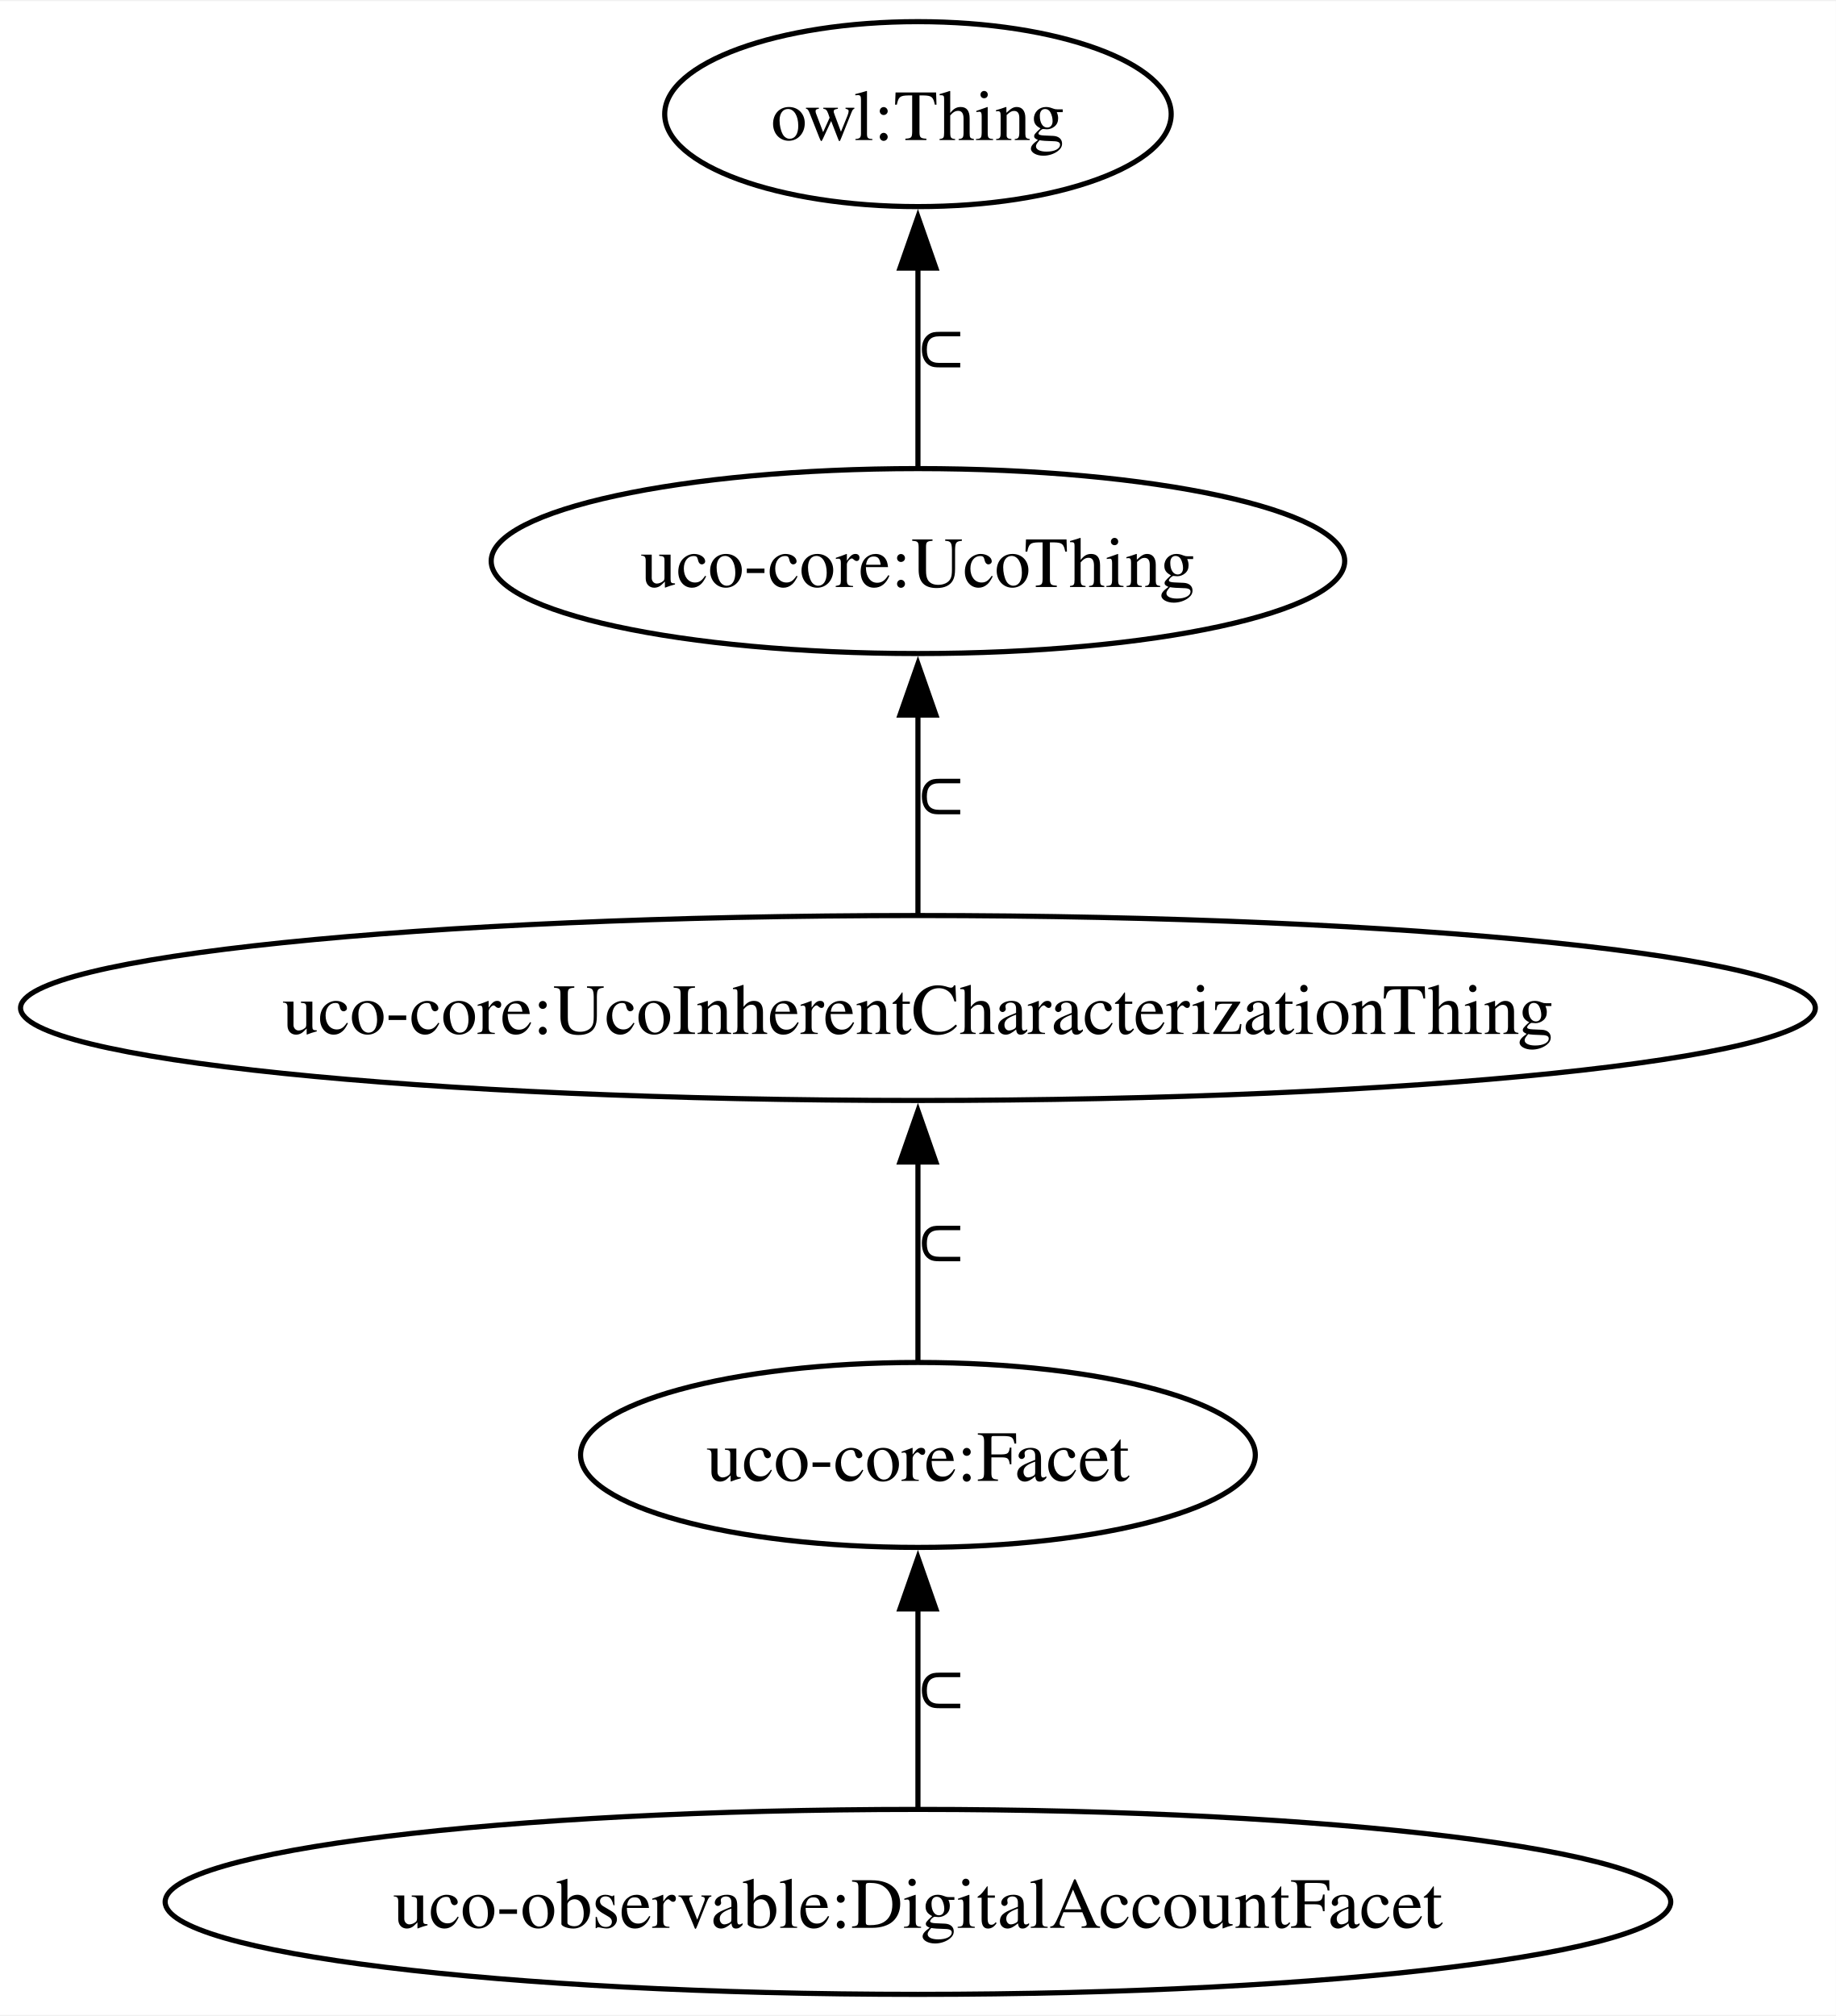
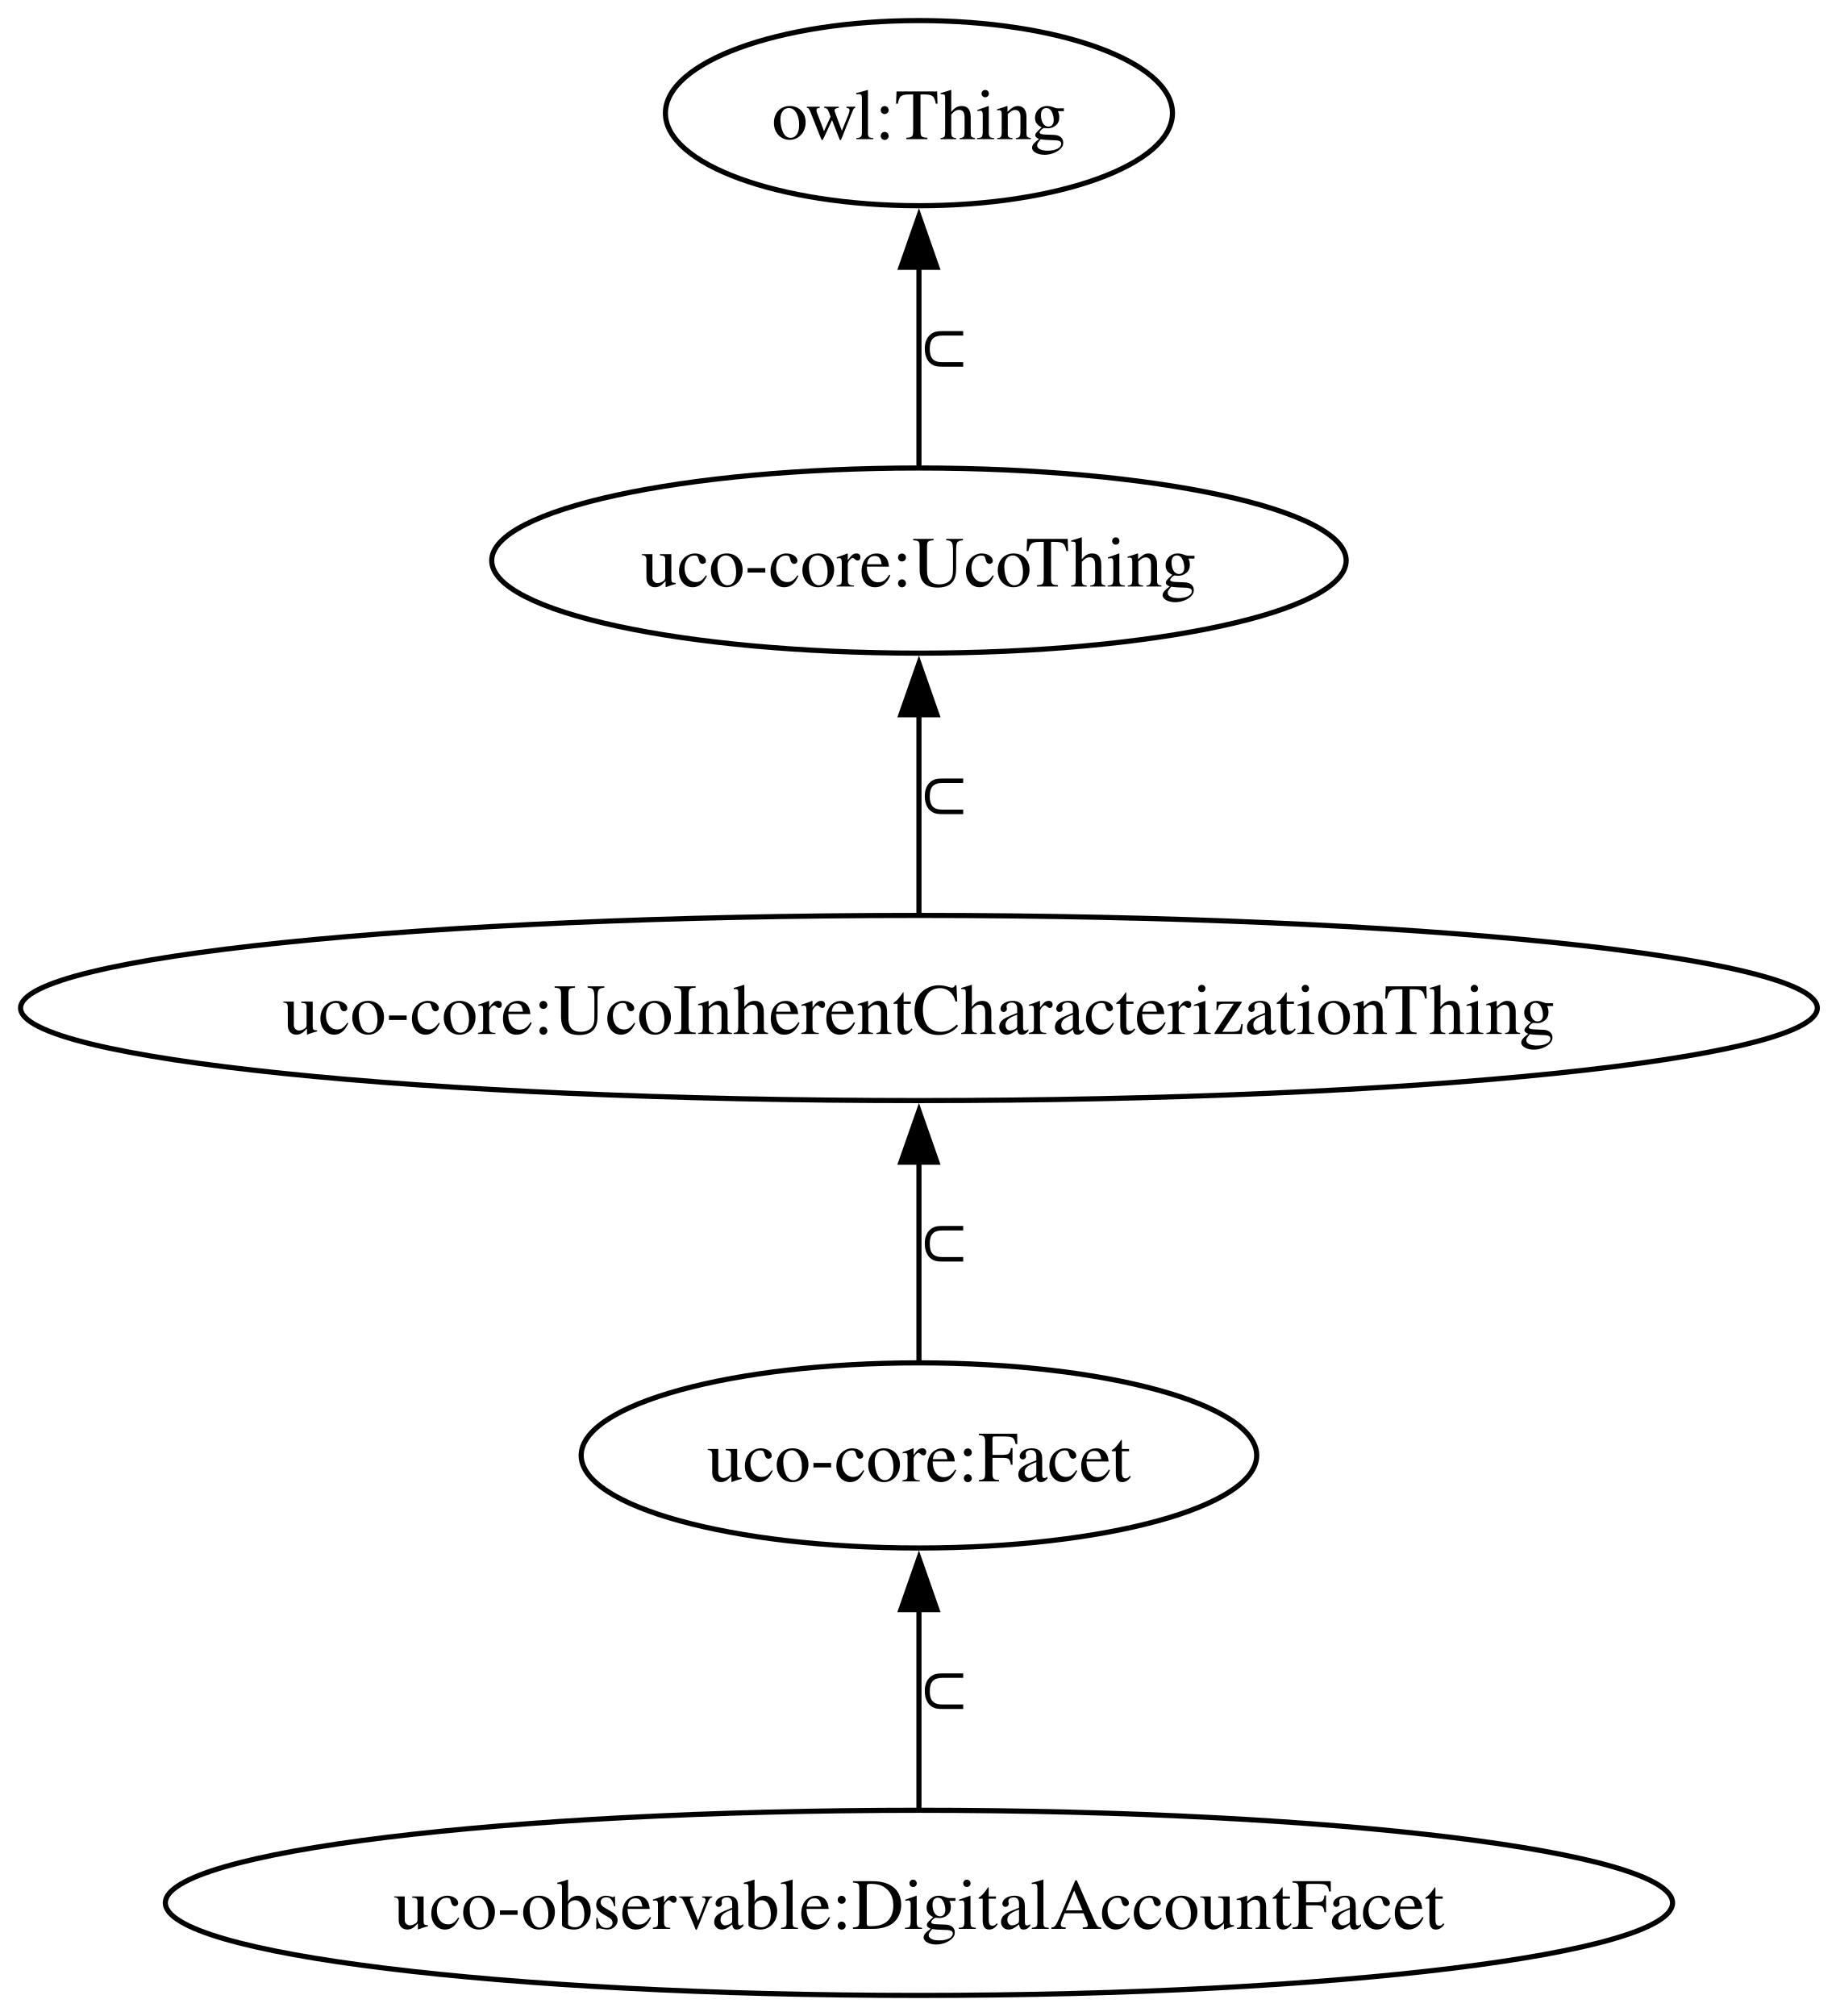
- <svg xmlns="http://www.w3.org/2000/svg" xmlns:xlink="http://www.w3.org/1999/xlink" width="357pt" height="392pt" viewBox="0.00 0.00 357.39 392.00">
+ <svg xmlns="http://www.w3.org/2000/svg" xmlns:xlink="http://www.w3.org/1999/xlink" width="357pt" height="392pt" viewBox="0.00 0.00 357.00 392.00">
  <g id="graph0" class="graph" transform="scale(1 1) rotate(0) translate(4 388)">
    <polygon fill="white" stroke="none" points="-4,4 -4,-388 353.39,-388 353.39,4 -4,4" />
    <g id="node1" class="node">
      <g id="a_node1">
        <a xlink:title="http://www.w3.org/2002/07/owl#Thing">
          <ellipse fill="none" stroke="black" cx="174.7" cy="-366" rx="49.3" ry="18" />
-           <text text-anchor="middle" x="174.7" y="-360.95" font-family="Times,serif" font-size="14.00">owl:Thing</text>
+           <text xml:space="preserve" text-anchor="middle" x="174.7" y="-360.95" font-family="Times,serif" font-size="14.00">owl:Thing</text>
        </a>
      </g>
    </g>
    <g id="node2" class="node">
      <g id="a_node2">
        <a xlink:title="https://ontology.unifiedcyberontology.org/uco/core/Facet">
          <ellipse fill="none" stroke="black" cx="174.7" cy="-105" rx="65.68" ry="18" />
-           <text text-anchor="middle" x="174.7" y="-99.95" font-family="Times,serif" font-size="14.00">uco-core:Facet</text>
+           <text xml:space="preserve" text-anchor="middle" x="174.7" y="-99.95" font-family="Times,serif" font-size="14.00">uco-core:Facet</text>
        </a>
      </g>
    </g>
    <g id="node3" class="node">
      <g id="a_node3">
        <a xlink:title="https://ontology.unifiedcyberontology.org/uco/core/UcoInherentCharacterizationThing">
          <ellipse fill="none" stroke="black" cx="174.7" cy="-192" rx="174.7" ry="18" />
-           <text text-anchor="middle" x="174.7" y="-186.95" font-family="Times,serif" font-size="14.00">uco-core:UcoInherentCharacterizationThing</text>
+           <text xml:space="preserve" text-anchor="middle" x="174.7" y="-186.95" font-family="Times,serif" font-size="14.00">uco-core:UcoInherentCharacterizationThing</text>
        </a>
      </g>
    </g>
    <g id="edge1" class="edge">
      <path fill="none" stroke="black" d="M174.7,-123.2C174.7,-134.42 174.7,-149.33 174.7,-162.31" />
      <polygon fill="black" stroke="black" points="171.2,-162.02 174.7,-172.02 178.2,-162.02 171.2,-162.02" />
-       <text text-anchor="middle" x="179.2" y="-142.7" font-family="Times,serif" font-size="14.00">⊂</text>
+       <text xml:space="preserve" text-anchor="middle" x="179.57" y="-142.7" font-family="Times,serif" font-size="14.00">⊂</text>
    </g>
    <g id="node4" class="node">
      <g id="a_node4">
        <a xlink:title="https://ontology.unifiedcyberontology.org/uco/core/UcoThing">
          <ellipse fill="none" stroke="black" cx="174.7" cy="-279" rx="83.08" ry="18" />
-           <text text-anchor="middle" x="174.7" y="-273.95" font-family="Times,serif" font-size="14.00">uco-core:UcoThing</text>
+           <text xml:space="preserve" text-anchor="middle" x="174.7" y="-273.95" font-family="Times,serif" font-size="14.00">uco-core:UcoThing</text>
        </a>
      </g>
    </g>
    <g id="edge2" class="edge">
      <path fill="none" stroke="black" d="M174.7,-210.2C174.7,-221.42 174.7,-236.33 174.7,-249.31" />
      <polygon fill="black" stroke="black" points="171.2,-249.02 174.7,-259.02 178.2,-249.02 171.2,-249.02" />
-       <text text-anchor="middle" x="179.2" y="-229.7" font-family="Times,serif" font-size="14.00">⊂</text>
+       <text xml:space="preserve" text-anchor="middle" x="179.57" y="-229.7" font-family="Times,serif" font-size="14.00">⊂</text>
    </g>
    <g id="edge3" class="edge">
      <path fill="none" stroke="black" d="M174.7,-297.2C174.7,-308.42 174.7,-323.33 174.7,-336.31" />
      <polygon fill="black" stroke="black" points="171.2,-336.02 174.7,-346.02 178.2,-336.02 171.2,-336.02" />
-       <text text-anchor="middle" x="179.2" y="-316.7" font-family="Times,serif" font-size="14.00">⊂</text>
+       <text xml:space="preserve" text-anchor="middle" x="179.57" y="-316.7" font-family="Times,serif" font-size="14.00">⊂</text>
    </g>
    <g id="node5" class="node">
      <g id="a_node5">
        <a xlink:title="https://ontology.unifiedcyberontology.org/uco/observable/DigitalAccountFacet">
          <ellipse fill="none" stroke="black" cx="174.7" cy="-18" rx="146.55" ry="18" />
-           <text text-anchor="middle" x="174.7" y="-12.95" font-family="Times,serif" font-size="14.00">uco-observable:DigitalAccountFacet</text>
+           <text xml:space="preserve" text-anchor="middle" x="174.7" y="-12.95" font-family="Times,serif" font-size="14.00">uco-observable:DigitalAccountFacet</text>
        </a>
      </g>
    </g>
    <g id="edge4" class="edge">
      <path fill="none" stroke="black" d="M174.7,-36.2C174.7,-47.42 174.7,-62.33 174.7,-75.31" />
      <polygon fill="black" stroke="black" points="171.2,-75.02 174.7,-85.02 178.2,-75.02 171.2,-75.02" />
-       <text text-anchor="middle" x="179.2" y="-55.7" font-family="Times,serif" font-size="14.00">⊂</text>
+       <text xml:space="preserve" text-anchor="middle" x="179.57" y="-55.7" font-family="Times,serif" font-size="14.00">⊂</text>
    </g>
  </g>
</svg>
